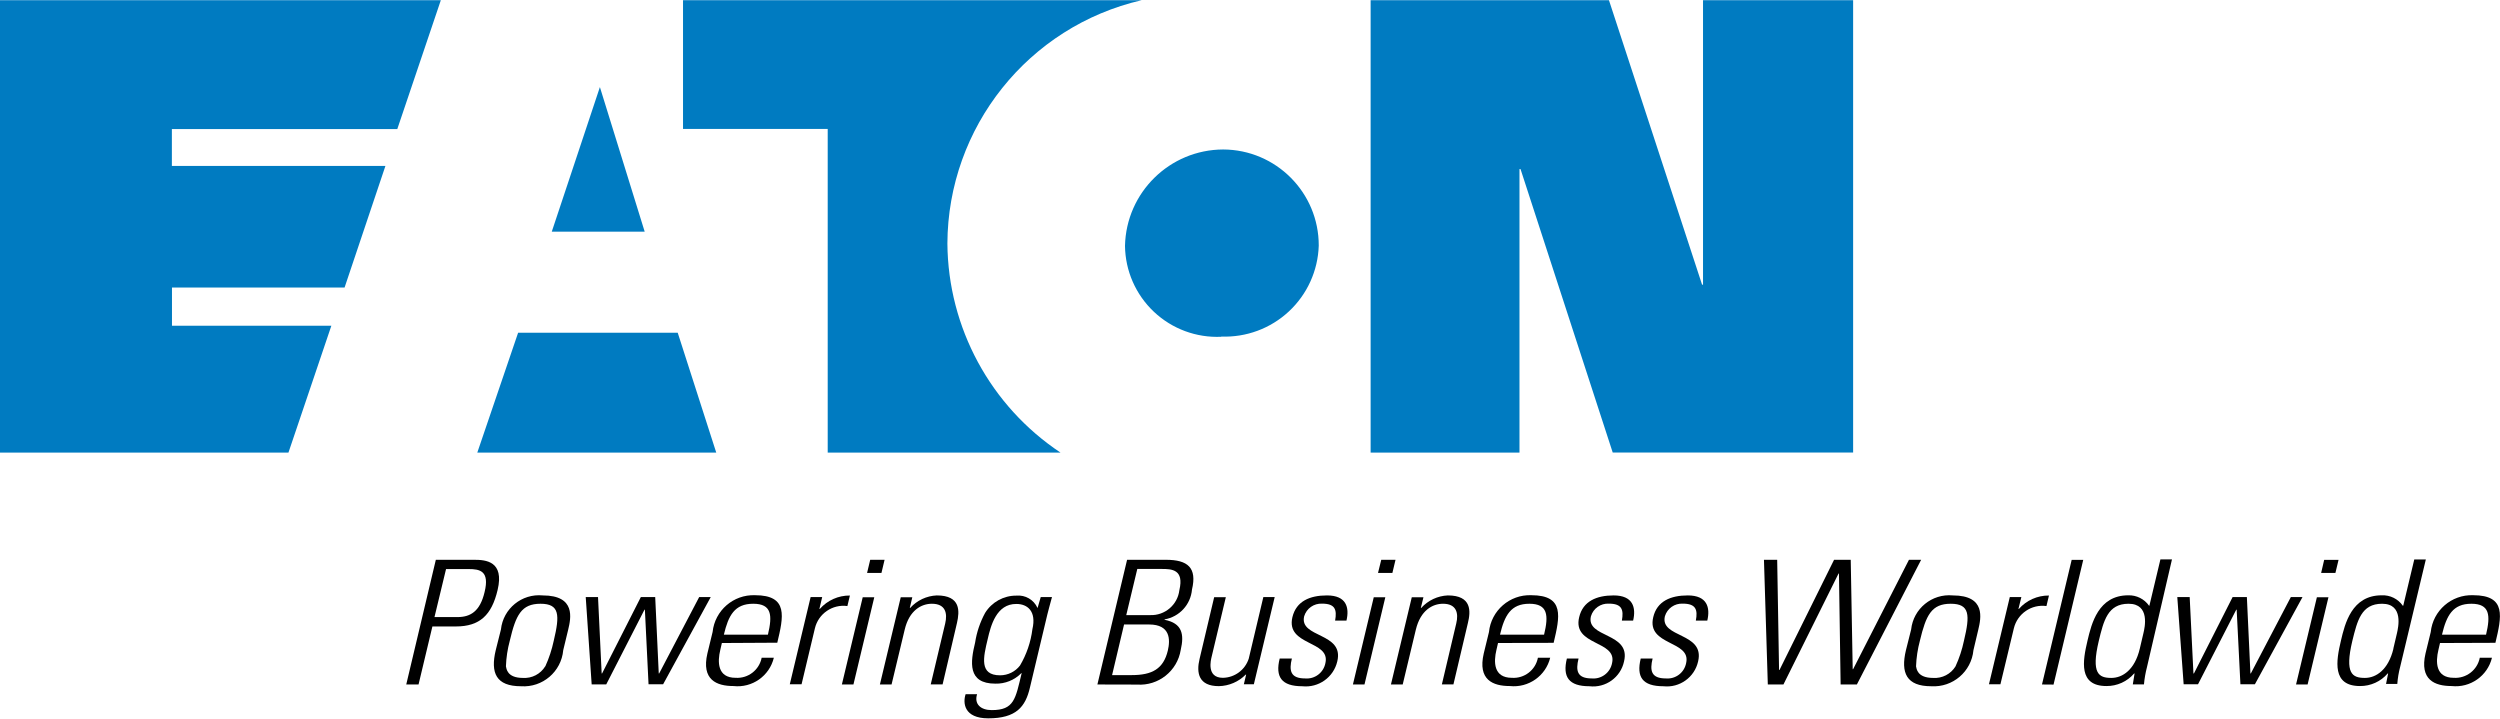
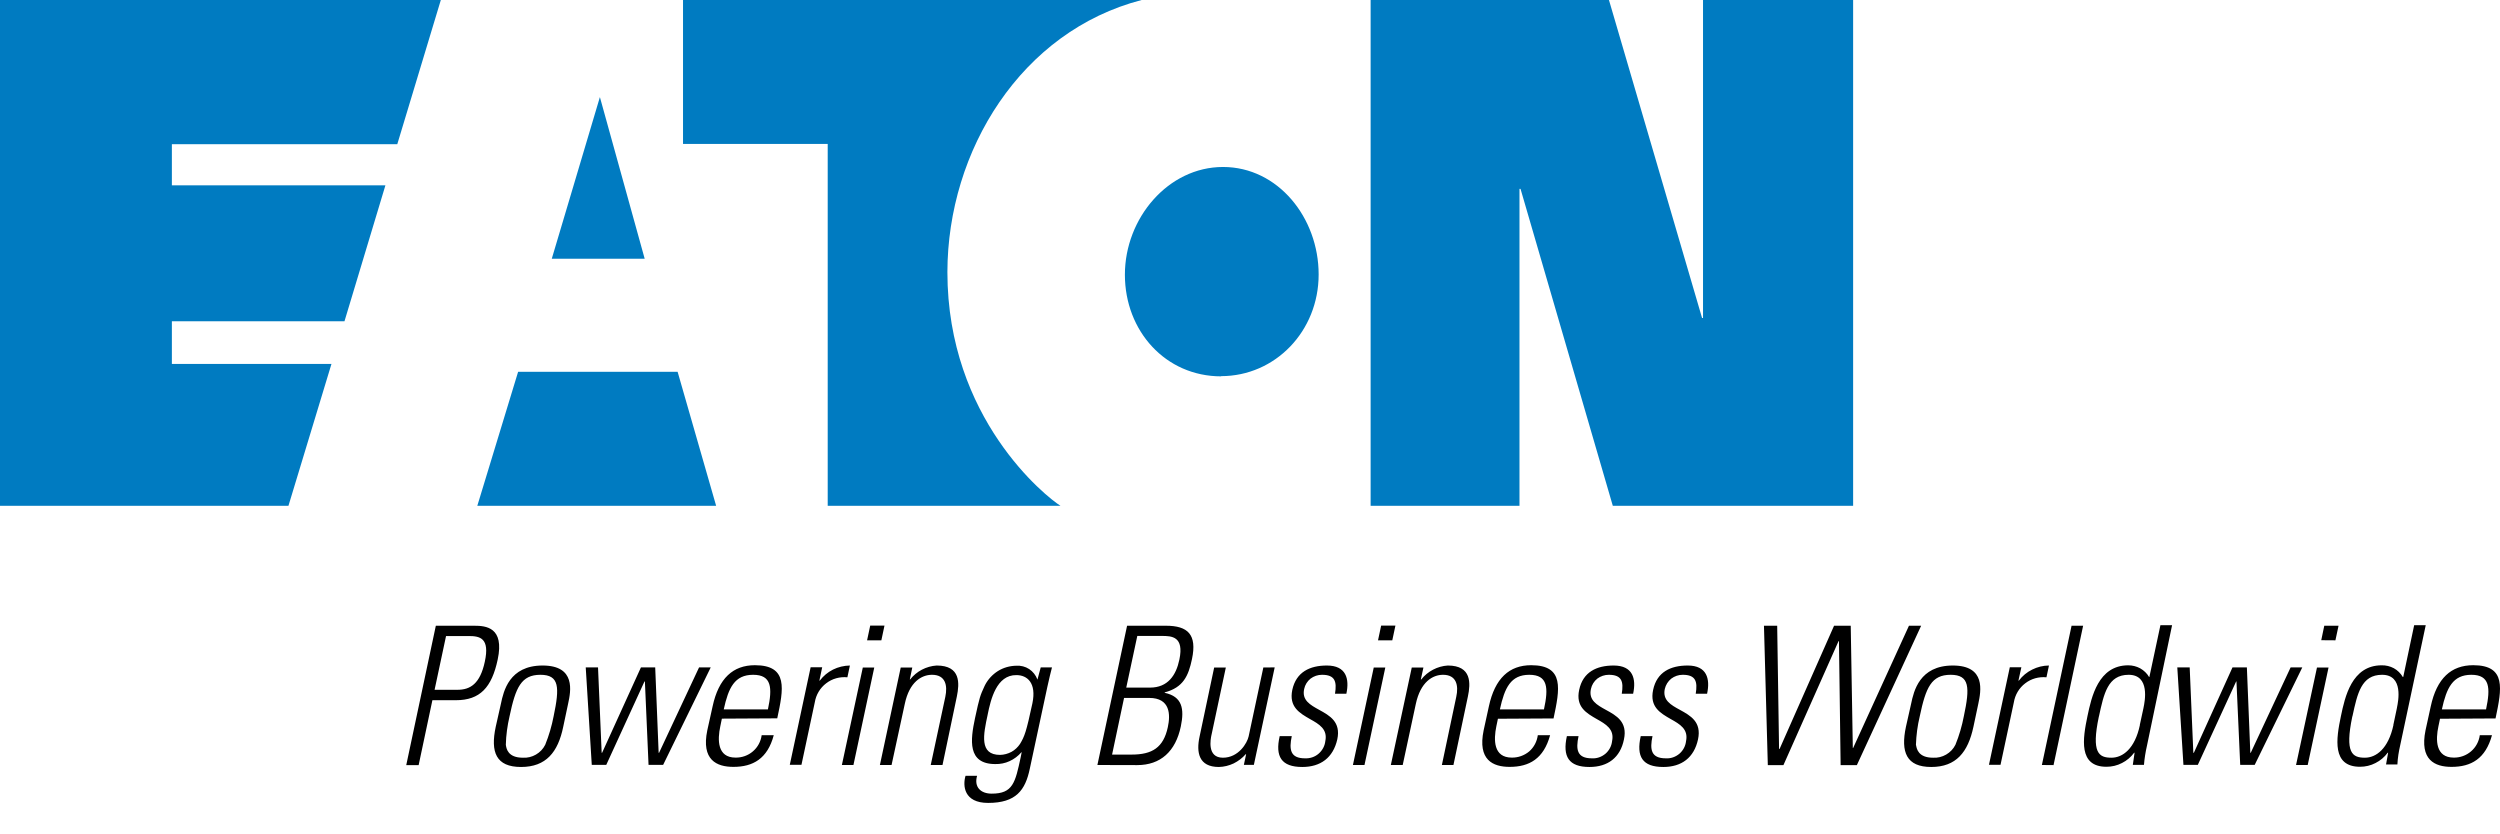
- <svg xmlns="http://www.w3.org/2000/svg" width="24" height="6.896" viewBox="0 0 24 6.896">
-   <path d="M5.759.836l.43,1.388h-.892ZM4.974,3.194,4.582,4.345H6.876l-.37-1.151ZM10.96.002H6.557V1.238H7.946V4.345h2.235A2.434,2.434,0,0,1,9.095,2.338,2.408,2.408,0,0,1,10.96.002m.763,3.229a.902.902,0,0,0,.937-.873.921.921,0,0,0-.918-.923A.946.946,0,0,0,10.8,2.36a.884.884,0,0,0,.925.873m4.615-.5-.894-2.731H13.158V4.345h1.429V1.623h.01l.885,2.721H17.79V.002H16.349v2.731ZM2.769,4.345l.412-1.218H1.651V2.76H3.308L3.7,1.593h-2.05V1.239h2.164L4.232.002H0V4.345Z" fill="#007bc1" />
-   <path d="M4.184,5.374h.368c.111,0,.291.013.225.29-.057.24-.17.35-.401.35H4.151l-.133.557H3.9Zm-.013.55h.22c.124,0,.217-.053.261-.24.05-.204-.046-.221-.153-.221H4.282Z" />
-   <path d="M4.759,6.242l.05-.199a.368.368,0,0,1,.401-.327c.321,0,.27.221.245.327l-.048.199a.381.381,0,0,1-.405.346C4.762,6.588,4.707,6.46,4.759,6.242Zm.476.155a1.193,1.193,0,0,0,.081-.246c.059-.247.057-.355-.127-.355s-.237.108-.295.355a1.08,1.08,0,0,0-.037.246c.005.02.009.111.163.111A.233.233,0,0,0,5.234,6.397Z" />
-   <path d="M5.623,5.732h.118l.035.733H5.78l.372-.733H6.29l.034.733h.004l.384-.733h.111l-.457.837H6.226l-.035-.716h-.004L5.82,6.57h-.14Z" />
-   <path d="M6.93,6.173l-.015.065c-.028.116-.029.269.147.269a.239.239,0,0,0,.25-.193h.117a.358.358,0,0,1-.388.272c-.161,0-.309-.059-.25-.313l.05-.206a.395.395,0,0,1,.407-.353c.323,0,.273.207.214.456Zm.442-.08c.044-.185.038-.297-.141-.297s-.238.112-.282.297Z" />
-   <path d="M7.866,5.846H7.87a.381.381,0,0,1,.289-.129l-.024.101a.282.282,0,0,0-.312.214l-.128.537H7.582l.2-.837h.111Z" />
-   <path d="M8.082,6.571l.2-.837h.111l-.2.837Zm.242-1.071.03-.126h.138l-.03.126Z" />
-   <path d="M8.559,6.571H8.447l.2-.837h.111l-.024.102h.004a.365.365,0,0,1,.255-.12c.233,0,.219.154.194.264l-.138.59H8.935l.139-.585c.023-.098.003-.189-.128-.189-.1,0-.217.062-.261.249Z" />
-   <path d="M9.991,5.732h.108c-.021.08-.034.122-.044.165l-.168.705c-.043.184-.132.294-.4.294-.233,0-.245-.148-.217-.232H9.38c-.03.096.036.153.14.153.216,0,.228-.105.288-.355H9.805a.337.337,0,0,1-.25.101c-.269,0-.239-.208-.194-.394a.875.875,0,0,1,.096-.285.35.35,0,0,1,.3-.166.202.202,0,0,1,.203.118V5.839Zm-.509.403c-.042.174-.084.348.119.348a.241.241,0,0,0,.191-.094.907.907,0,0,0,.119-.348c.041-.176-.05-.243-.153-.243-.193-.002-.247.21-.276.337Z" />
-   <path d="M10.535,6.571,10.82,5.374h.373c.21,0,.3.076.25.286a.318.318,0,0,1-.263.286V5.95c.169.033.19.138.155.289a.397.397,0,0,1-.419.333Zm.141-.09h.188c.197,0,.305-.06.347-.235.025-.106.025-.251-.18-.251H10.791Zm.364-.576a.272.272,0,0,0,.282-.24c.047-.199-.074-.203-.169-.203h-.235l-.106.443Z" />
-   <path d="M12.237,5.732l-.2.837h-.096l.022-.093h-.004a.373.373,0,0,1-.258.111c-.194,0-.218-.126-.185-.262l.14-.592h.112l-.137.575c-.005.023-.053.199.109.199a.266.266,0,0,0,.248-.184l.14-.591Z" />
-   <path d="M12.502,6.588c-.2,0-.261-.09-.217-.266h.117c-.028.115-.015.191.127.191a.182.182,0,0,0,.195-.148c.05-.219-.382-.163-.317-.44.037-.154.168-.209.332-.209.186,0,.217.115.187.242h-.109c.019-.106,0-.163-.125-.163a.171.171,0,0,0-.172.121c-.05.21.386.153.318.433A.311.311,0,0,1,12.502,6.588Z" />
-   <path d="M12.988,6.571l.2-.837h.111l-.2.837Zm.241-1.071.031-.126h.137l-.03.126Z" />
-   <path d="M13.466,6.571h-.113l.2-.837h.112l-.025.102h.004a.365.365,0,0,1,.255-.12c.232,0,.22.154.193.264l-.139.59H13.842l.138-.585c.024-.098.003-.189-.127-.189-.1,0-.216.062-.261.249Z" />
-   <path d="M14.381,6.173l-.015.065c-.028.116-.029.269.148.269a.238.238,0,0,0,.25-.193h.118a.36.36,0,0,1-.388.272c-.162,0-.309-.059-.25-.313l.05-.205a.394.394,0,0,1,.406-.354c.323,0,.274.207.215.457Zm.442-.08c.045-.185.037-.297-.141-.297s-.238.112-.282.297Z" />
-   <path d="M15.259,6.588c-.2,0-.26-.09-.217-.266h.112c-.028.115-.016.191.127.191a.182.182,0,0,0,.195-.148c.05-.219-.383-.163-.316-.44.036-.154.168-.209.331-.209.185,0,.217.115.187.242H15.57c.019-.106,0-.163-.125-.163a.17.17,0,0,0-.172.121c-.05.21.385.153.318.433A.304.304,0,0,1,15.259,6.588Z" />
-   <path d="M15.969,6.588c-.203,0-.261-.09-.218-.266h.114c-.028.115-.015.191.127.191a.182.182,0,0,0,.195-.148c.05-.219-.382-.163-.316-.44.036-.154.168-.209.332-.209.185,0,.217.115.187.242h-.11c.02-.106,0-.163-.125-.163a.17.17,0,0,0-.172.121c-.05.21.385.153.319.433A.307.307,0,0,1,15.969,6.588Z" />
-   <path d="M17.607,5.374h.16l.019,1.05H17.79l.536-1.05h.117l-.617,1.197H17.67l-.016-1.065H17.65l-.529,1.065h-.15l-.037-1.197h.127l.018,1.058h.004Z" />
-   <path d="M18.297,6.242l.05-.199a.368.368,0,0,1,.4-.327c.32,0,.27.221.245.327l-.047.199a.383.383,0,0,1-.405.346C18.302,6.588,18.245,6.46,18.297,6.242Zm.476.155a1.161,1.161,0,0,0,.081-.246c.059-.247.057-.355-.127-.355s-.237.108-.296.355a1.108,1.108,0,0,0-.037.246c.005.02.009.111.164.111a.233.233,0,0,0,.215-.111Z" />
-   <path d="M19.377,5.846h.004a.38.38,0,0,1,.289-.129l-.024.101a.283.283,0,0,0-.313.214l-.129.537H19.094l.2-.837h.111Z" />
-   <path d="M19.603,6.571l.285-1.196h.111l-.285,1.197Z" />
-   <path d="M20.492,6.465h-.004a.346.346,0,0,1-.266.121c-.271,0-.228-.241-.182-.436.038-.161.103-.435.391-.435a.235.235,0,0,1,.2.1h.003L20.74,5.37h.111L20.611,6.404a1.006,1.006,0,0,0-.029.166h-.107Zm.05-.238.035-.149c.012-.05.067-.282-.143-.282-.2,0-.239.163-.286.358-.074.313,0,.354.121.354.107,0,.225-.077.273-.281Z" />
-   <path d="M20.902,5.732h.119l.036.733h.005l.371-.733H21.57l.034.733h.004l.384-.733h.112l-.457.837h-.139l-.036-.716h-.004l-.367.716h-.138Z" />
-   <path d="M22.042,6.571l.2-.837h.111l-.2.837Zm.241-1.071.029-.125H22.45L22.42,5.5Z" />
-   <path d="M22.926,6.465h-.004a.346.346,0,0,1-.266.121c-.271,0-.229-.241-.183-.436.038-.162.103-.435.391-.435a.234.234,0,0,1,.203.1h.004l.106-.444h.111L23.042,6.4a.915.915,0,0,0-.028.166h-.108Zm.05-.238.035-.149c.011-.05.067-.282-.143-.282-.2,0-.238.163-.286.358-.074.313,0,.354.121.354.107,0,.225-.077.274-.281Z" />
-   <path d="M23.424,6.173l-.015.065c-.028.116-.029.269.147.269a.239.239,0,0,0,.25-.193h.117a.359.359,0,0,1-.388.272c-.161,0-.309-.059-.25-.313l.05-.205a.395.395,0,0,1,.407-.354c.323,0,.273.207.214.457Zm.442-.08c.044-.185.037-.297-.141-.297s-.238.112-.282.297Z" />
+ <svg xmlns="http://www.w3.org/2000/svg" width="24" height="8" viewBox="0 0 24 8">
+   <path d="M5.759 0.932L6.189 2.484H5.297L5.759 0.932ZM4.974 3.569L4.582 4.856H6.875L6.505 3.569L4.974 3.569ZM10.96 0H6.557V1.382H7.946V4.856H10.181C10.043 4.77 9.095 4.018 9.095 2.612C9.097 1.444 9.803 0.3 10.96 0ZM11.722 3.611C12.242 3.611 12.659 3.18 12.659 2.635C12.659 2.089 12.268 1.603 11.741 1.603C11.214 1.603 10.799 2.095 10.799 2.637C10.799 3.178 11.189 3.613 11.724 3.613L11.722 3.611ZM16.34 3.053L15.446 0H13.158V4.856H14.587V1.813H14.597L15.483 4.856H17.79V0H16.349V3.053H16.34ZM2.769 4.856L3.182 3.494H1.65V3.084H3.307L3.7 1.779H1.65V1.384H3.814L4.232 0H0V4.856H2.769Z" fill="#007BC1" />
+   <path fill-rule="evenodd" clip-rule="evenodd" d="M20.488 7.226H20.492L20.475 7.343H20.582C20.587 7.281 20.597 7.219 20.611 7.158L20.852 6.002H20.74L20.634 6.499H20.631C20.611 6.464 20.581 6.436 20.546 6.416C20.511 6.397 20.471 6.387 20.431 6.387C20.143 6.387 20.078 6.693 20.04 6.873C19.994 7.092 19.951 7.361 20.222 7.361C20.274 7.361 20.325 7.349 20.371 7.325C20.417 7.302 20.457 7.268 20.488 7.226ZM20.578 6.794L20.542 6.96H20.543C20.495 7.189 20.377 7.274 20.27 7.274C20.149 7.274 20.075 7.229 20.149 6.879L20.15 6.877C20.197 6.659 20.235 6.478 20.435 6.478C20.643 6.478 20.59 6.735 20.578 6.793L20.578 6.794ZM8.082 7.344L8.283 6.408H8.393L8.193 7.344H8.082ZM8.324 6.147L8.354 6.006H8.491L8.461 6.147H8.324ZM4.184 6.007H4.552C4.664 6.007 4.844 6.021 4.778 6.331C4.721 6.6 4.608 6.722 4.377 6.722H4.151L4.019 7.345H3.9L4.184 6.007ZM4.172 6.622H4.392C4.516 6.622 4.609 6.563 4.654 6.353C4.704 6.125 4.607 6.106 4.5 6.106H4.282L4.172 6.622ZM4.759 6.977L4.809 6.755C4.834 6.636 4.888 6.389 5.209 6.389C5.53 6.389 5.48 6.636 5.454 6.755L5.407 6.977C5.357 7.221 5.242 7.363 5.002 7.363C4.762 7.363 4.707 7.221 4.759 6.977ZM5.234 7.15C5.27 7.061 5.297 6.969 5.315 6.875C5.373 6.599 5.371 6.478 5.188 6.478C5.004 6.478 4.95 6.599 4.892 6.875C4.871 6.965 4.858 7.058 4.856 7.15L4.857 7.156C4.862 7.187 4.876 7.274 5.019 7.274C5.063 7.277 5.107 7.266 5.145 7.244C5.183 7.222 5.214 7.19 5.234 7.15ZM5.741 6.407H5.623L5.681 7.343H5.82L6.187 6.542H6.191L6.226 7.343H6.366L6.823 6.407H6.711L6.327 7.227H6.323L6.29 6.407H6.153L5.78 7.227H5.776L5.741 6.407ZM6.93 6.899L6.915 6.972C6.887 7.102 6.885 7.273 7.061 7.273C7.122 7.274 7.182 7.253 7.228 7.213C7.274 7.174 7.304 7.118 7.312 7.058H7.428C7.368 7.284 7.228 7.362 7.041 7.362C6.88 7.362 6.731 7.296 6.79 7.011L6.841 6.781C6.899 6.511 7.038 6.386 7.247 6.386C7.57 6.386 7.521 6.617 7.462 6.894L7.462 6.896L6.93 6.899ZM7.372 6.81C7.416 6.603 7.409 6.478 7.23 6.478C7.052 6.478 6.993 6.603 6.948 6.81H7.372ZM7.87 6.534H7.866L7.893 6.406H7.782L7.582 7.342H7.694L7.822 6.742C7.834 6.669 7.873 6.604 7.931 6.56C7.989 6.515 8.062 6.495 8.135 6.502L8.159 6.389C8.103 6.39 8.047 6.403 7.997 6.428C7.947 6.453 7.904 6.489 7.87 6.534ZM8.447 7.344H8.559L8.686 6.757C8.73 6.547 8.847 6.478 8.947 6.478C9.078 6.478 9.098 6.581 9.075 6.69L8.935 7.344H9.048L9.186 6.685C9.211 6.562 9.225 6.389 8.992 6.389C8.943 6.392 8.894 6.406 8.85 6.429C8.806 6.452 8.768 6.484 8.737 6.523H8.734L8.758 6.408H8.647L8.447 7.344ZM9.991 6.407H10.099L10.079 6.487C10.069 6.529 10.062 6.56 10.055 6.592L9.886 7.38C9.843 7.586 9.754 7.708 9.486 7.708C9.253 7.708 9.241 7.543 9.269 7.448H9.38C9.349 7.556 9.415 7.619 9.52 7.619C9.724 7.619 9.746 7.515 9.799 7.268L9.808 7.222H9.805C9.774 7.258 9.736 7.287 9.692 7.307C9.649 7.327 9.602 7.336 9.555 7.335C9.285 7.335 9.316 7.103 9.36 6.895C9.404 6.691 9.41 6.677 9.449 6.592L9.456 6.577C9.485 6.521 9.528 6.475 9.58 6.442C9.633 6.409 9.694 6.392 9.756 6.391C9.8 6.388 9.843 6.399 9.88 6.423C9.916 6.447 9.944 6.482 9.959 6.523V6.526L9.991 6.407ZM9.482 6.858L9.482 6.859C9.44 7.053 9.399 7.247 9.601 7.247C9.639 7.246 9.676 7.236 9.71 7.218C9.743 7.2 9.771 7.173 9.792 7.142C9.836 7.069 9.852 7.027 9.911 6.752C9.952 6.555 9.861 6.481 9.758 6.481C9.566 6.478 9.511 6.716 9.482 6.858ZM10.82 6.007L10.535 7.344L10.917 7.345C11.141 7.345 11.286 7.214 11.336 6.973C11.371 6.805 11.35 6.687 11.181 6.651V6.647C11.359 6.6 11.409 6.489 11.443 6.327C11.493 6.091 11.403 6.007 11.193 6.007H10.82ZM10.864 7.244H10.676L10.791 6.7H11.032C11.236 6.7 11.237 6.862 11.211 6.981C11.169 7.177 11.061 7.244 10.864 7.244ZM11.322 6.332C11.291 6.483 11.211 6.601 11.04 6.601H10.812L10.918 6.105H11.153C11.248 6.105 11.369 6.109 11.322 6.332ZM12.237 6.407L12.037 7.343H11.941L11.963 7.24H11.959C11.927 7.277 11.887 7.307 11.843 7.329C11.798 7.35 11.75 7.362 11.701 7.363C11.507 7.363 11.483 7.222 11.516 7.071L11.656 6.408H11.768L11.631 7.052L11.63 7.056C11.622 7.094 11.585 7.274 11.74 7.274C11.89 7.274 11.973 7.134 11.987 7.069L12.128 6.408L12.237 6.407ZM12.285 7.067C12.24 7.263 12.301 7.363 12.502 7.363C12.678 7.363 12.798 7.274 12.838 7.098C12.874 6.93 12.765 6.87 12.665 6.815C12.578 6.767 12.496 6.722 12.52 6.614C12.528 6.575 12.55 6.54 12.581 6.515C12.613 6.491 12.651 6.478 12.691 6.478C12.816 6.478 12.835 6.542 12.816 6.66H12.925C12.956 6.517 12.924 6.389 12.738 6.389C12.575 6.389 12.443 6.451 12.406 6.623C12.372 6.787 12.477 6.846 12.576 6.903C12.664 6.952 12.747 7 12.723 7.115C12.718 7.162 12.694 7.205 12.658 7.236C12.622 7.267 12.576 7.282 12.528 7.28C12.386 7.28 12.374 7.195 12.401 7.067H12.285ZM12.988 7.344L13.188 6.408H13.299L13.099 7.344H12.988ZM13.229 6.147L13.259 6.006H13.396L13.366 6.147H13.229ZM13.352 7.344H13.466L13.592 6.757C13.637 6.547 13.753 6.478 13.853 6.478C13.983 6.478 14.004 6.581 13.98 6.69L13.842 7.344H13.953L14.092 6.685C14.118 6.562 14.13 6.389 13.899 6.389C13.849 6.392 13.801 6.406 13.757 6.429C13.713 6.452 13.674 6.484 13.644 6.523H13.64L13.665 6.408H13.553L13.352 7.344ZM14.38 6.9L14.365 6.972C14.338 7.102 14.336 7.273 14.513 7.273C14.574 7.274 14.633 7.253 14.68 7.214C14.726 7.174 14.755 7.118 14.763 7.058H14.881C14.819 7.284 14.681 7.362 14.493 7.362C14.332 7.362 14.184 7.296 14.243 7.011L14.293 6.782C14.351 6.511 14.49 6.386 14.699 6.386C15.022 6.386 14.973 6.618 14.914 6.897L14.38 6.9ZM14.822 6.81C14.867 6.603 14.86 6.478 14.681 6.478C14.503 6.478 14.444 6.603 14.399 6.81H14.822ZM15.042 7.067C14.999 7.263 15.059 7.363 15.259 7.363C15.434 7.363 15.555 7.274 15.59 7.098C15.626 6.93 15.518 6.87 15.417 6.815C15.33 6.767 15.249 6.722 15.273 6.614C15.281 6.575 15.303 6.54 15.334 6.515C15.366 6.491 15.405 6.478 15.444 6.478C15.569 6.478 15.588 6.542 15.569 6.66H15.678C15.709 6.517 15.677 6.389 15.491 6.389C15.328 6.389 15.196 6.451 15.16 6.623C15.125 6.787 15.23 6.846 15.329 6.903C15.416 6.952 15.5 7 15.476 7.115C15.471 7.162 15.448 7.205 15.412 7.236C15.375 7.267 15.329 7.283 15.282 7.28C15.138 7.28 15.127 7.195 15.154 7.067H15.042ZM15.968 7.363C15.766 7.363 15.707 7.263 15.751 7.067H15.864C15.837 7.195 15.849 7.28 15.992 7.28C16.039 7.283 16.085 7.267 16.122 7.236C16.158 7.205 16.181 7.162 16.186 7.115C16.21 7 16.127 6.952 16.039 6.903C15.94 6.846 15.835 6.787 15.87 6.623C15.906 6.451 16.038 6.389 16.202 6.389C16.387 6.389 16.419 6.517 16.388 6.66H16.279C16.298 6.542 16.279 6.478 16.154 6.478C16.114 6.478 16.076 6.491 16.044 6.515C16.013 6.54 15.991 6.575 15.982 6.614C15.959 6.722 16.04 6.767 16.128 6.815C16.228 6.87 16.337 6.93 16.301 7.098C16.263 7.274 16.143 7.363 15.968 7.363ZM17.767 6.007H17.607L17.084 7.19H17.079L17.061 6.007H16.934L16.971 7.345H17.121L17.65 6.155H17.654L17.67 7.345H17.826L18.443 6.007H18.326L17.79 7.181H17.787L17.767 6.007ZM18.297 6.977L18.347 6.755C18.372 6.636 18.427 6.389 18.747 6.389C19.067 6.389 19.017 6.636 18.992 6.755L18.945 6.977C18.893 7.221 18.779 7.363 18.54 7.363C18.302 7.363 18.245 7.221 18.297 6.977ZM18.772 7.15C18.808 7.062 18.835 6.969 18.853 6.875C18.912 6.599 18.909 6.478 18.726 6.478C18.542 6.478 18.488 6.599 18.43 6.875C18.408 6.966 18.396 7.058 18.393 7.15L18.395 7.158C18.401 7.189 18.416 7.274 18.557 7.274C18.601 7.277 18.645 7.266 18.683 7.244C18.721 7.222 18.752 7.19 18.772 7.15ZM19.381 6.534H19.377L19.405 6.406H19.294L19.094 7.342H19.205L19.333 6.742C19.345 6.669 19.384 6.604 19.442 6.56C19.5 6.515 19.573 6.495 19.646 6.502L19.67 6.389C19.614 6.389 19.559 6.403 19.509 6.428C19.458 6.453 19.415 6.489 19.381 6.534ZM19.602 7.344L19.887 6.007H19.998L19.714 7.345L19.602 7.344ZM20.902 6.407H21.021L21.056 7.227H21.061L21.432 6.407H21.57L21.603 7.227H21.607L21.99 6.407H22.102L21.645 7.343H21.506L21.47 6.542H21.467L21.099 7.343H20.961L20.902 6.407ZM22.243 6.408L22.042 7.344H22.154L22.354 6.408H22.243ZM22.313 6.007L22.284 6.146L22.42 6.147L22.45 6.007H22.313ZM22.926 7.226H22.922C22.891 7.268 22.851 7.302 22.805 7.325C22.759 7.349 22.708 7.361 22.656 7.361C22.385 7.361 22.427 7.092 22.473 6.874C22.511 6.693 22.576 6.387 22.864 6.387C22.905 6.386 22.945 6.396 22.981 6.415C23.017 6.435 23.046 6.464 23.067 6.499H23.071L23.176 6.002H23.287L23.042 7.154C23.028 7.215 23.018 7.276 23.015 7.339H22.906L22.926 7.226ZM22.976 6.96L23.011 6.794L23.011 6.792C23.023 6.734 23.076 6.478 22.868 6.478C22.669 6.478 22.631 6.657 22.584 6.874L22.582 6.879C22.509 7.229 22.582 7.274 22.703 7.274C22.81 7.274 22.928 7.189 22.977 6.96H22.976ZM23.409 6.972L23.424 6.9L23.957 6.897L23.958 6.893C24.016 6.616 24.064 6.386 23.743 6.386C23.532 6.386 23.393 6.511 23.335 6.782L23.285 7.011C23.227 7.296 23.374 7.362 23.535 7.362C23.723 7.362 23.861 7.284 23.923 7.058H23.806C23.798 7.118 23.768 7.174 23.722 7.213C23.676 7.253 23.616 7.274 23.556 7.273C23.38 7.273 23.381 7.102 23.409 6.972ZM23.725 6.478C23.903 6.478 23.91 6.603 23.866 6.81H23.442C23.487 6.603 23.547 6.478 23.725 6.478Z" fill="black" />
</svg>
